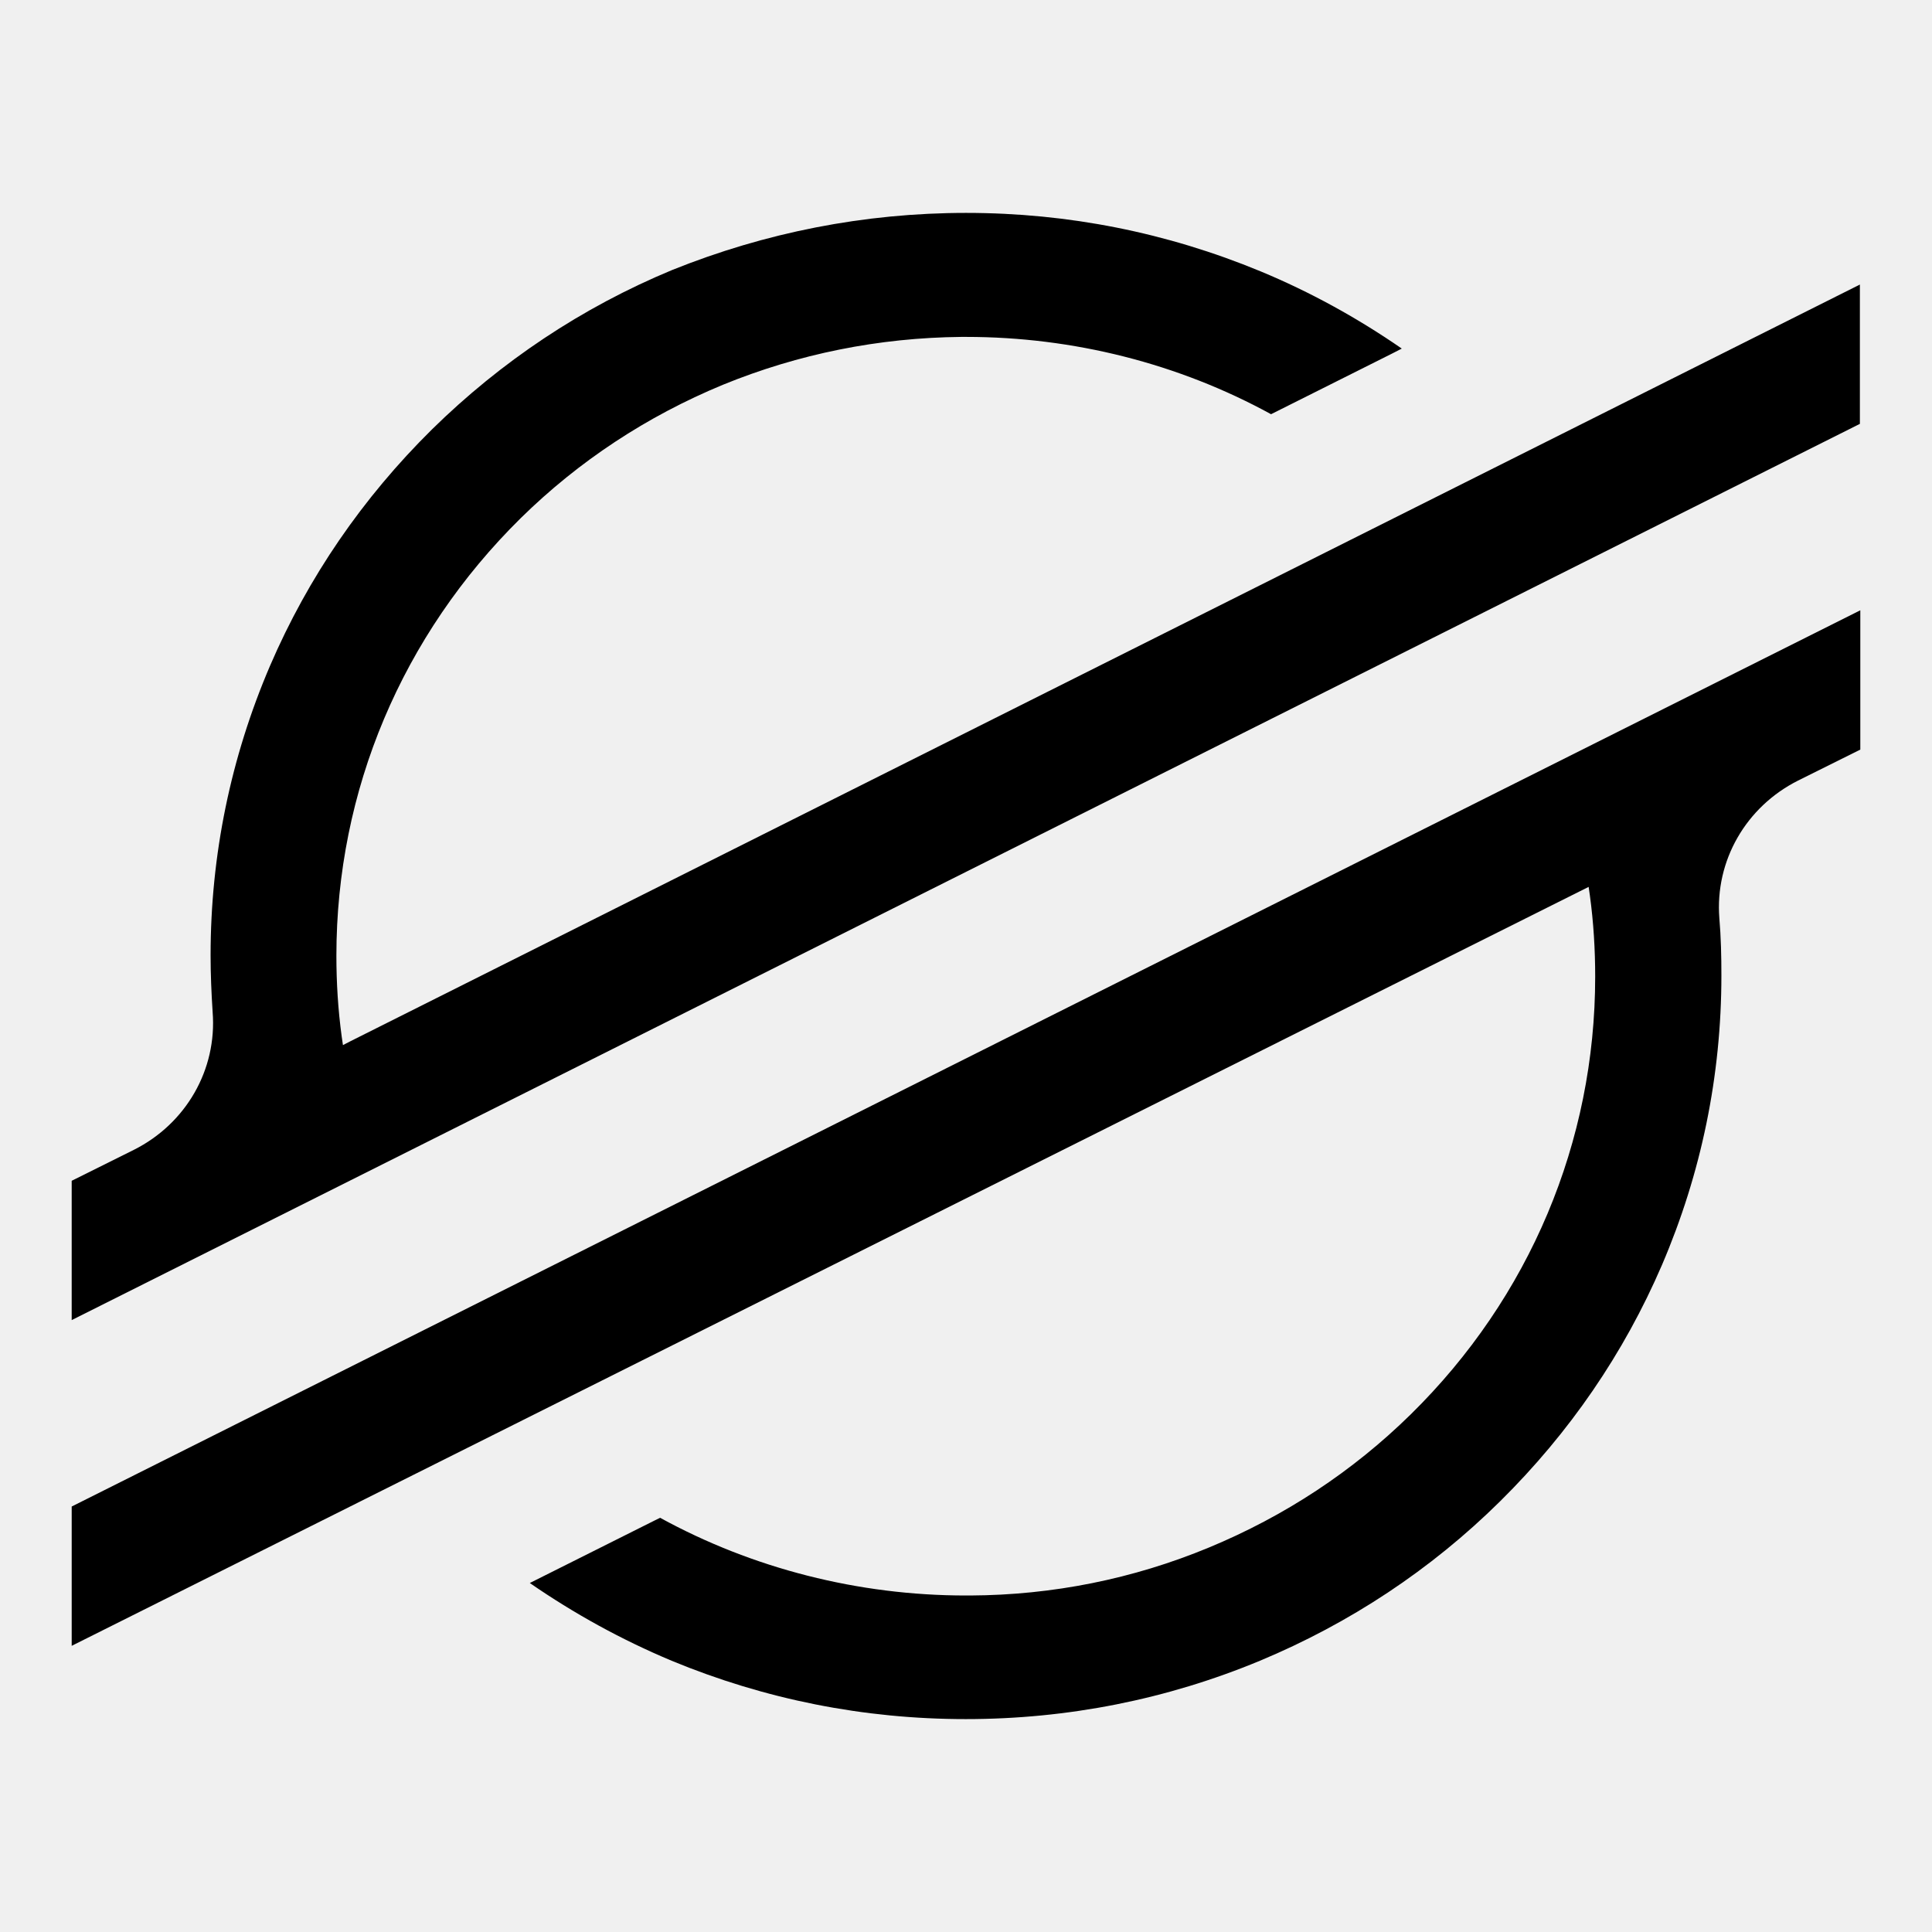
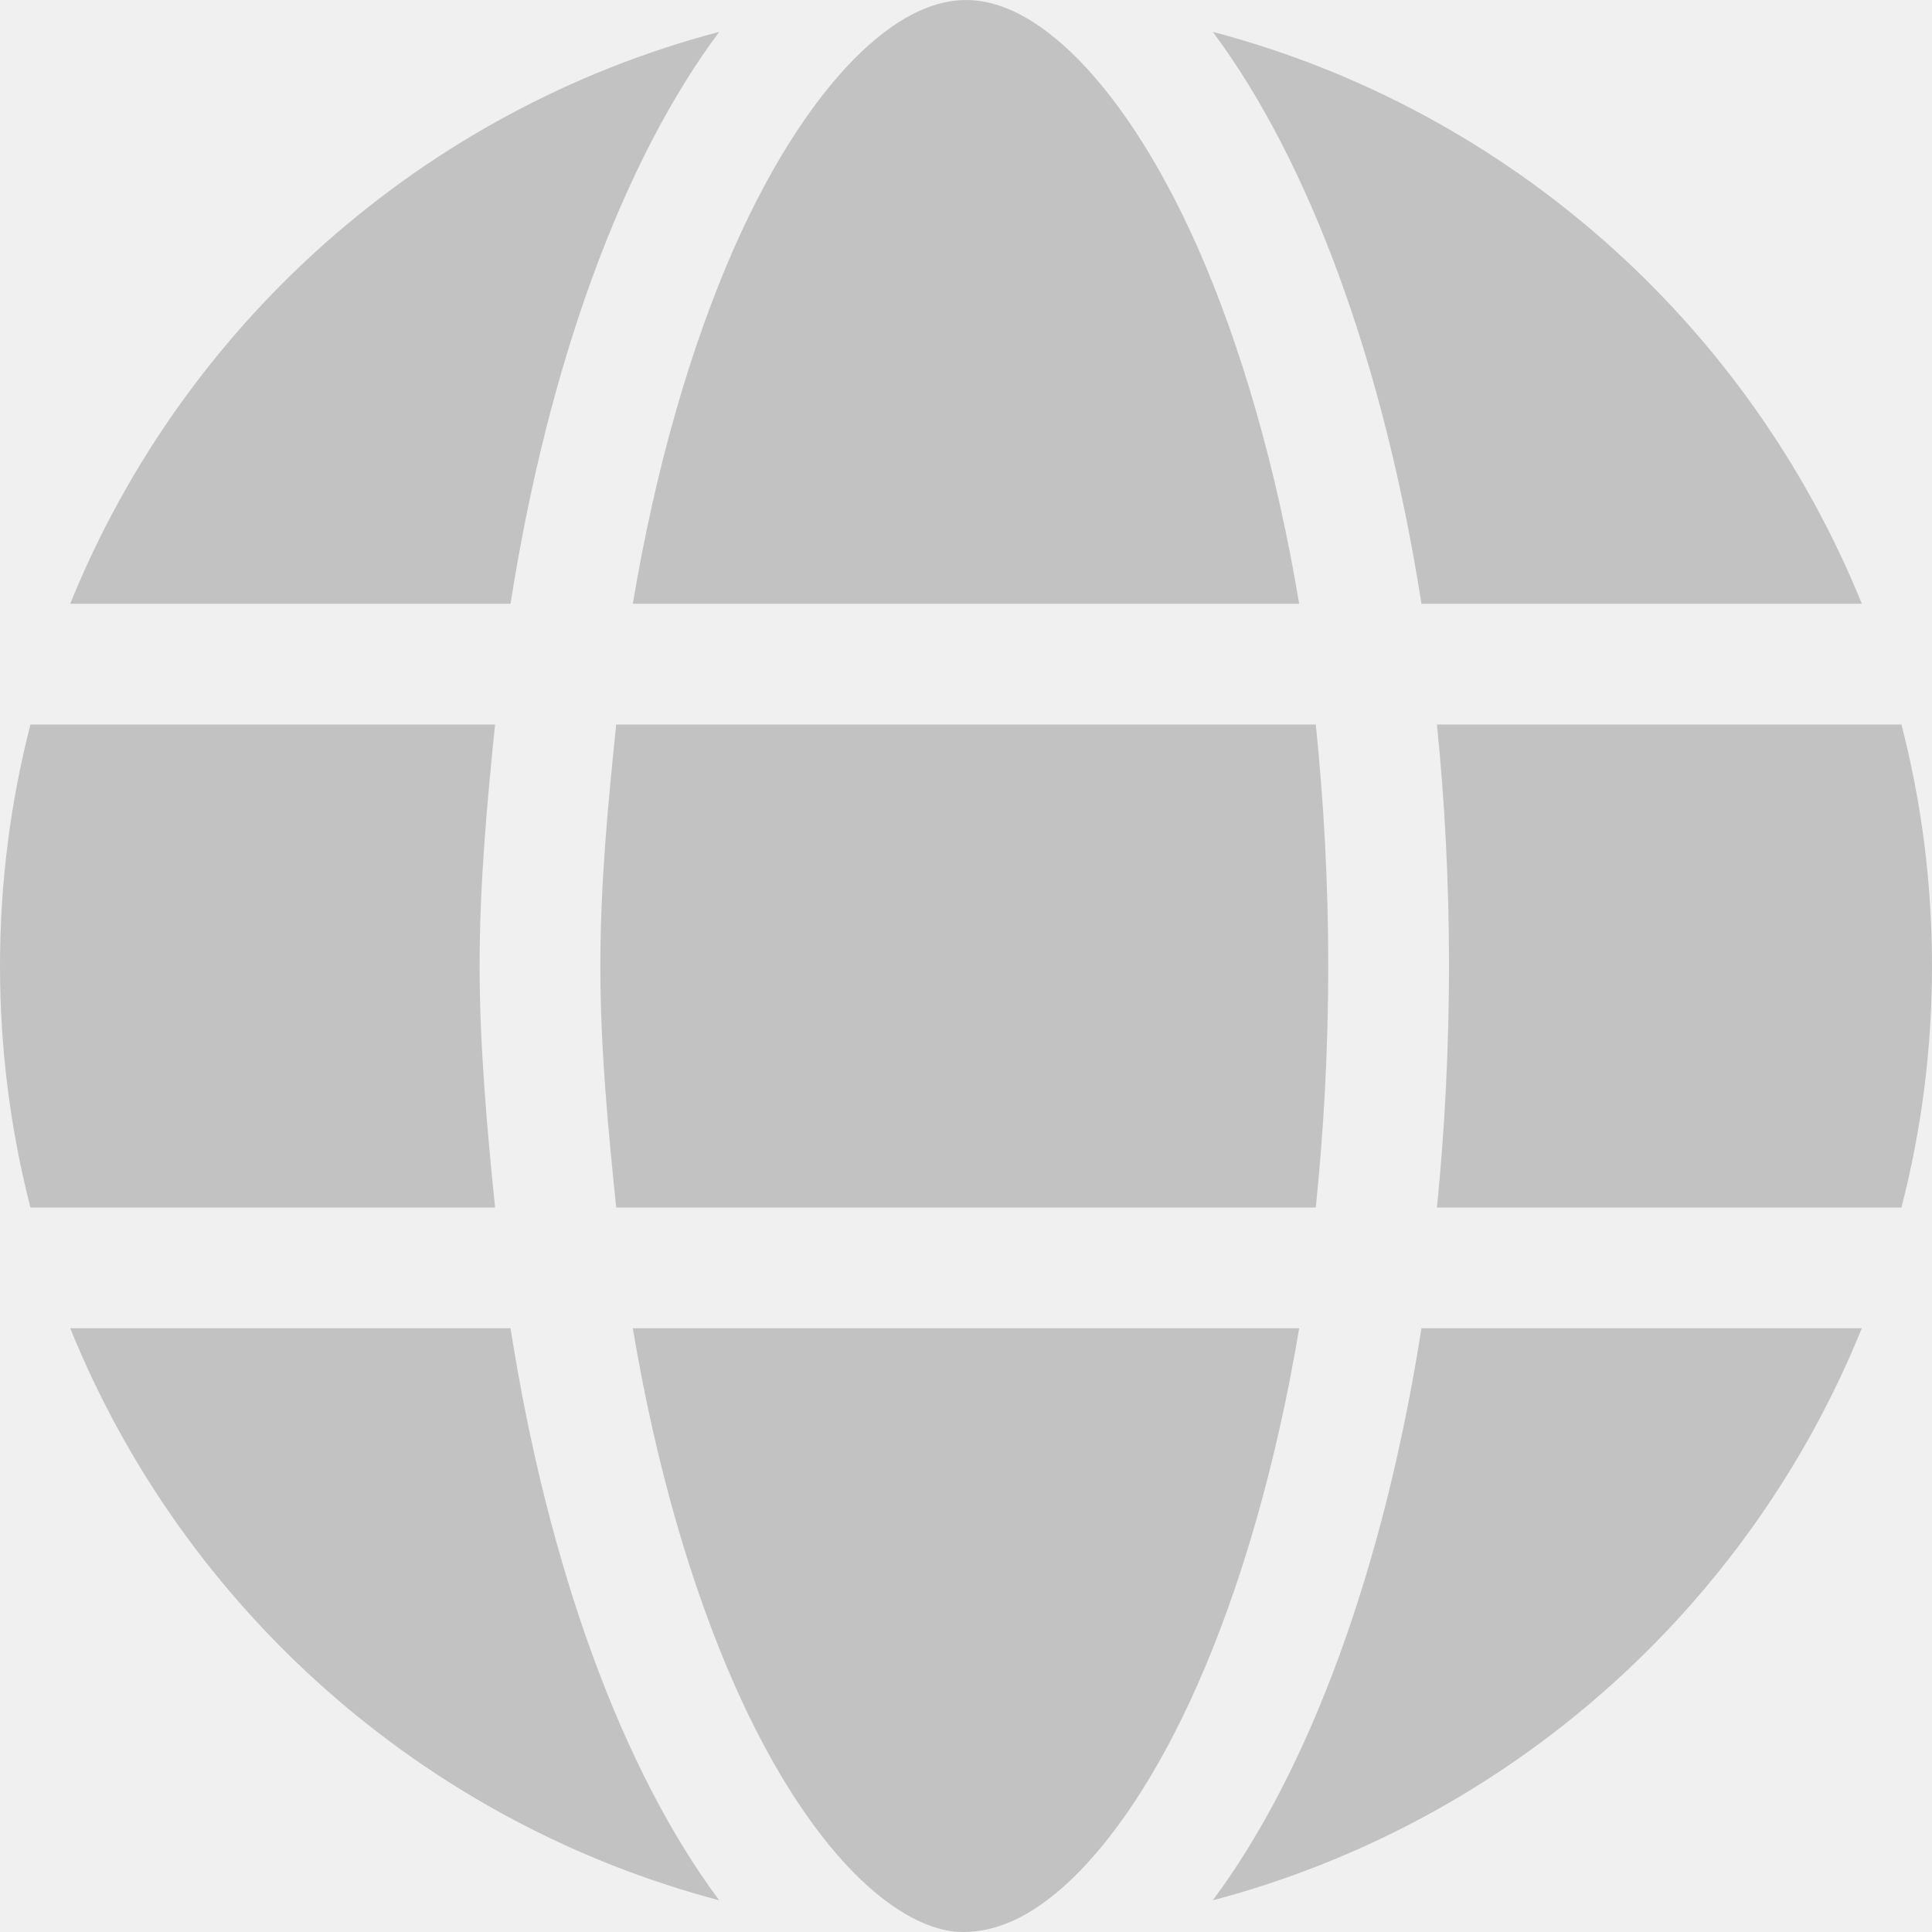
- <svg xmlns="http://www.w3.org/2000/svg" version="1.1" width="1024" height="1024" viewBox="0 0 1024 1024">
-   <style>
- .logo-fill { fill: #000000; }
- @media (prefers-color-scheme: dark) {.logo-fill { fill: #ffffff; }}
- </style>
-   <path class="logo-fill" d="M512.111 112.841c54.077 0 106.417 10.454 155.937 30.943 26.279 10.884 51.469 24.755 74.926 40.973l-4.995 2.562-64.289 32.222c-49.080-26.887-104.901-40.973-161.584-40.973h-2.608c-43.653 0.425-86.221 8.961-126.402 25.394-40.179 16.643-76.231 40.333-107.070 70.633-62.984 62.096-97.731 144.471-97.731 231.962 0 14.295 0.87 28.595 2.821 42.891l0.652 4.48 4.125-2.132 799.883-400.973v73.834l-947.781 475.020v-73.833l33.010-16.434c27.582-13.871 44.087-42.465 41.698-72.98-0.652-10.029-1.085-20.058-1.085-30.089 0-53.135 10.644-104.776 31.492-153.431 20.197-46.947 49.082-88.988 85.788-125.262 36.702-36.063 79.489-64.659 127.267-84.504 49.301-19.845 101.861-30.304 155.94-30.304z" />
-   <path class="logo-fill" d="M952.992 413.731l33.008-16.431v-73.834l-947.999 475.022v73.833l804.008-402.251 0.651 4.48c1.954 14.295 2.822 28.811 2.822 43.107 0 87.491-34.751 170.075-97.733 231.961-30.84 30.305-66.89 53.991-107.069 70.635-40.181 16.643-82.75 25.178-126.402 25.394h-2.39c-56.902 0-112.936-14.295-162.017-41.188l-2.608 1.279-66.457 33.291c23.456 16.218 48.648 30.089 75.145 41.188 49.52 20.485 101.86 30.943 155.937 30.943s106.639-10.453 155.94-30.943c47.563-19.845 90.564-48.226 127.268-84.503 36.701-36.279 65.587-78.316 85.788-125.264 20.848-48.652 31.492-100.297 31.492-153.431 0-10.029-0.218-20.273-1.084-30.302-2.39-30.514 14.115-59.112 41.699-72.983z" />
+ <svg xmlns="http://www.w3.org/2000/svg" viewBox="0 0 40 40" width="40" height="40" fill="none">
+   <svg viewBox="0 0 512 512" width="40" height="40" fill="#c2c2c2" x="0" y="0" opacity="100%">
+     <path d="M352 256C352 278.2 350.8 299.6 348.7 320H163.3C161.2 299.6 159.1 278.2 159.1 256C159.1 233.8 161.2 212.4 163.3 192H348.7C350.8 212.4 352 233.8 352 256zM503.9 192C509.2 212.5 512 233.9 512 256C512 278.1 509.2 299.5 503.9 320H380.8C382.9 299.4 384 277.1 384 256C384 234 382.9 212.6 380.8 192H503.9zM493.4 160H376.7C366.7 96.14 346.9 42.62 321.4 8.442C399.8 29.09 463.4 85.94 493.4 160zM344.3 160H167.7C173.8 123.6 183.2 91.38 194.7 65.35C205.2 41.74 216.9 24.61 228.2 13.81C239.4 3.178 248.7 0 256 0C263.3 0 272.6 3.178 283.8 13.81C295.1 24.61 306.8 41.74 317.3 65.35C328.8 91.38 338.2 123.6 344.3 160H344.3zM18.61 160C48.59 85.94 112.2 29.09 190.6 8.442C165.1 42.62 145.3 96.14 135.3 160H18.61zM131.2 192C129.1 212.6 127.1 234 127.1 256C127.1 277.1 129.1 299.4 131.2 320H8.065C2.8 299.5 0 278.1 0 256C0 233.9 2.8 212.5 8.065 192H131.2zM194.7 446.6C183.2 420.6 173.8 388.4 167.7 352H344.3C338.2 388.4 328.8 420.6 317.3 446.6C306.8 470.3 295.1 487.4 283.8 498.2C272.6 508.8 263.3 512 255.1 512C248.7 512 239.4 508.8 228.2 498.2C216.9 487.4 205.2 470.3 194.7 446.6H194.7zM190.6 503.6C112.2 482.9 48.59 426.1 18.61 352H135.3C145.3 415.9 165.1 469.4 190.6 503.6V503.6zM321.4 503.6C346.9 469.4 366.7 415.9 376.7 352H493.4C463.4 426.1 399.8 482.9 321.4 503.6V503.6z" />
+   </svg>
+   <defs>
+     <filter id="filter_dshadow_0_0_0_00000014" color-interpolation-filters="sRGB" filterUnits="userSpaceOnUse">
+       <feFlood flood-opacity="0" result="bg-fix" />
+       <feColorMatrix in="SourceAlpha" type="matrix" values="0 0 0 0 0 0 0 0 0 0 0 0 0 0 0 0 0 0 127 0" result="alpha" />
+       <feOffset dx="0" dy="0" />
+       <feGaussianBlur stdDeviation="0" />
+       <feComposite in2="alpha" operator="out" />
+       <feColorMatrix type="matrix" values="0 0 0 0 0 0 0 0 0 0 0 0 0 0 0 0 0 0 0.08 0" />
+       <feBlend mode="normal" in2="bg-fix" result="bg-fix-filter_dshadow_0_0_0_00000014" />
+       <feBlend in="SourceGraphic" in2="bg-fix-filter_dshadow_0_0_0_00000014" result="shape" />
+     </filter>
+   </defs>
</svg>
